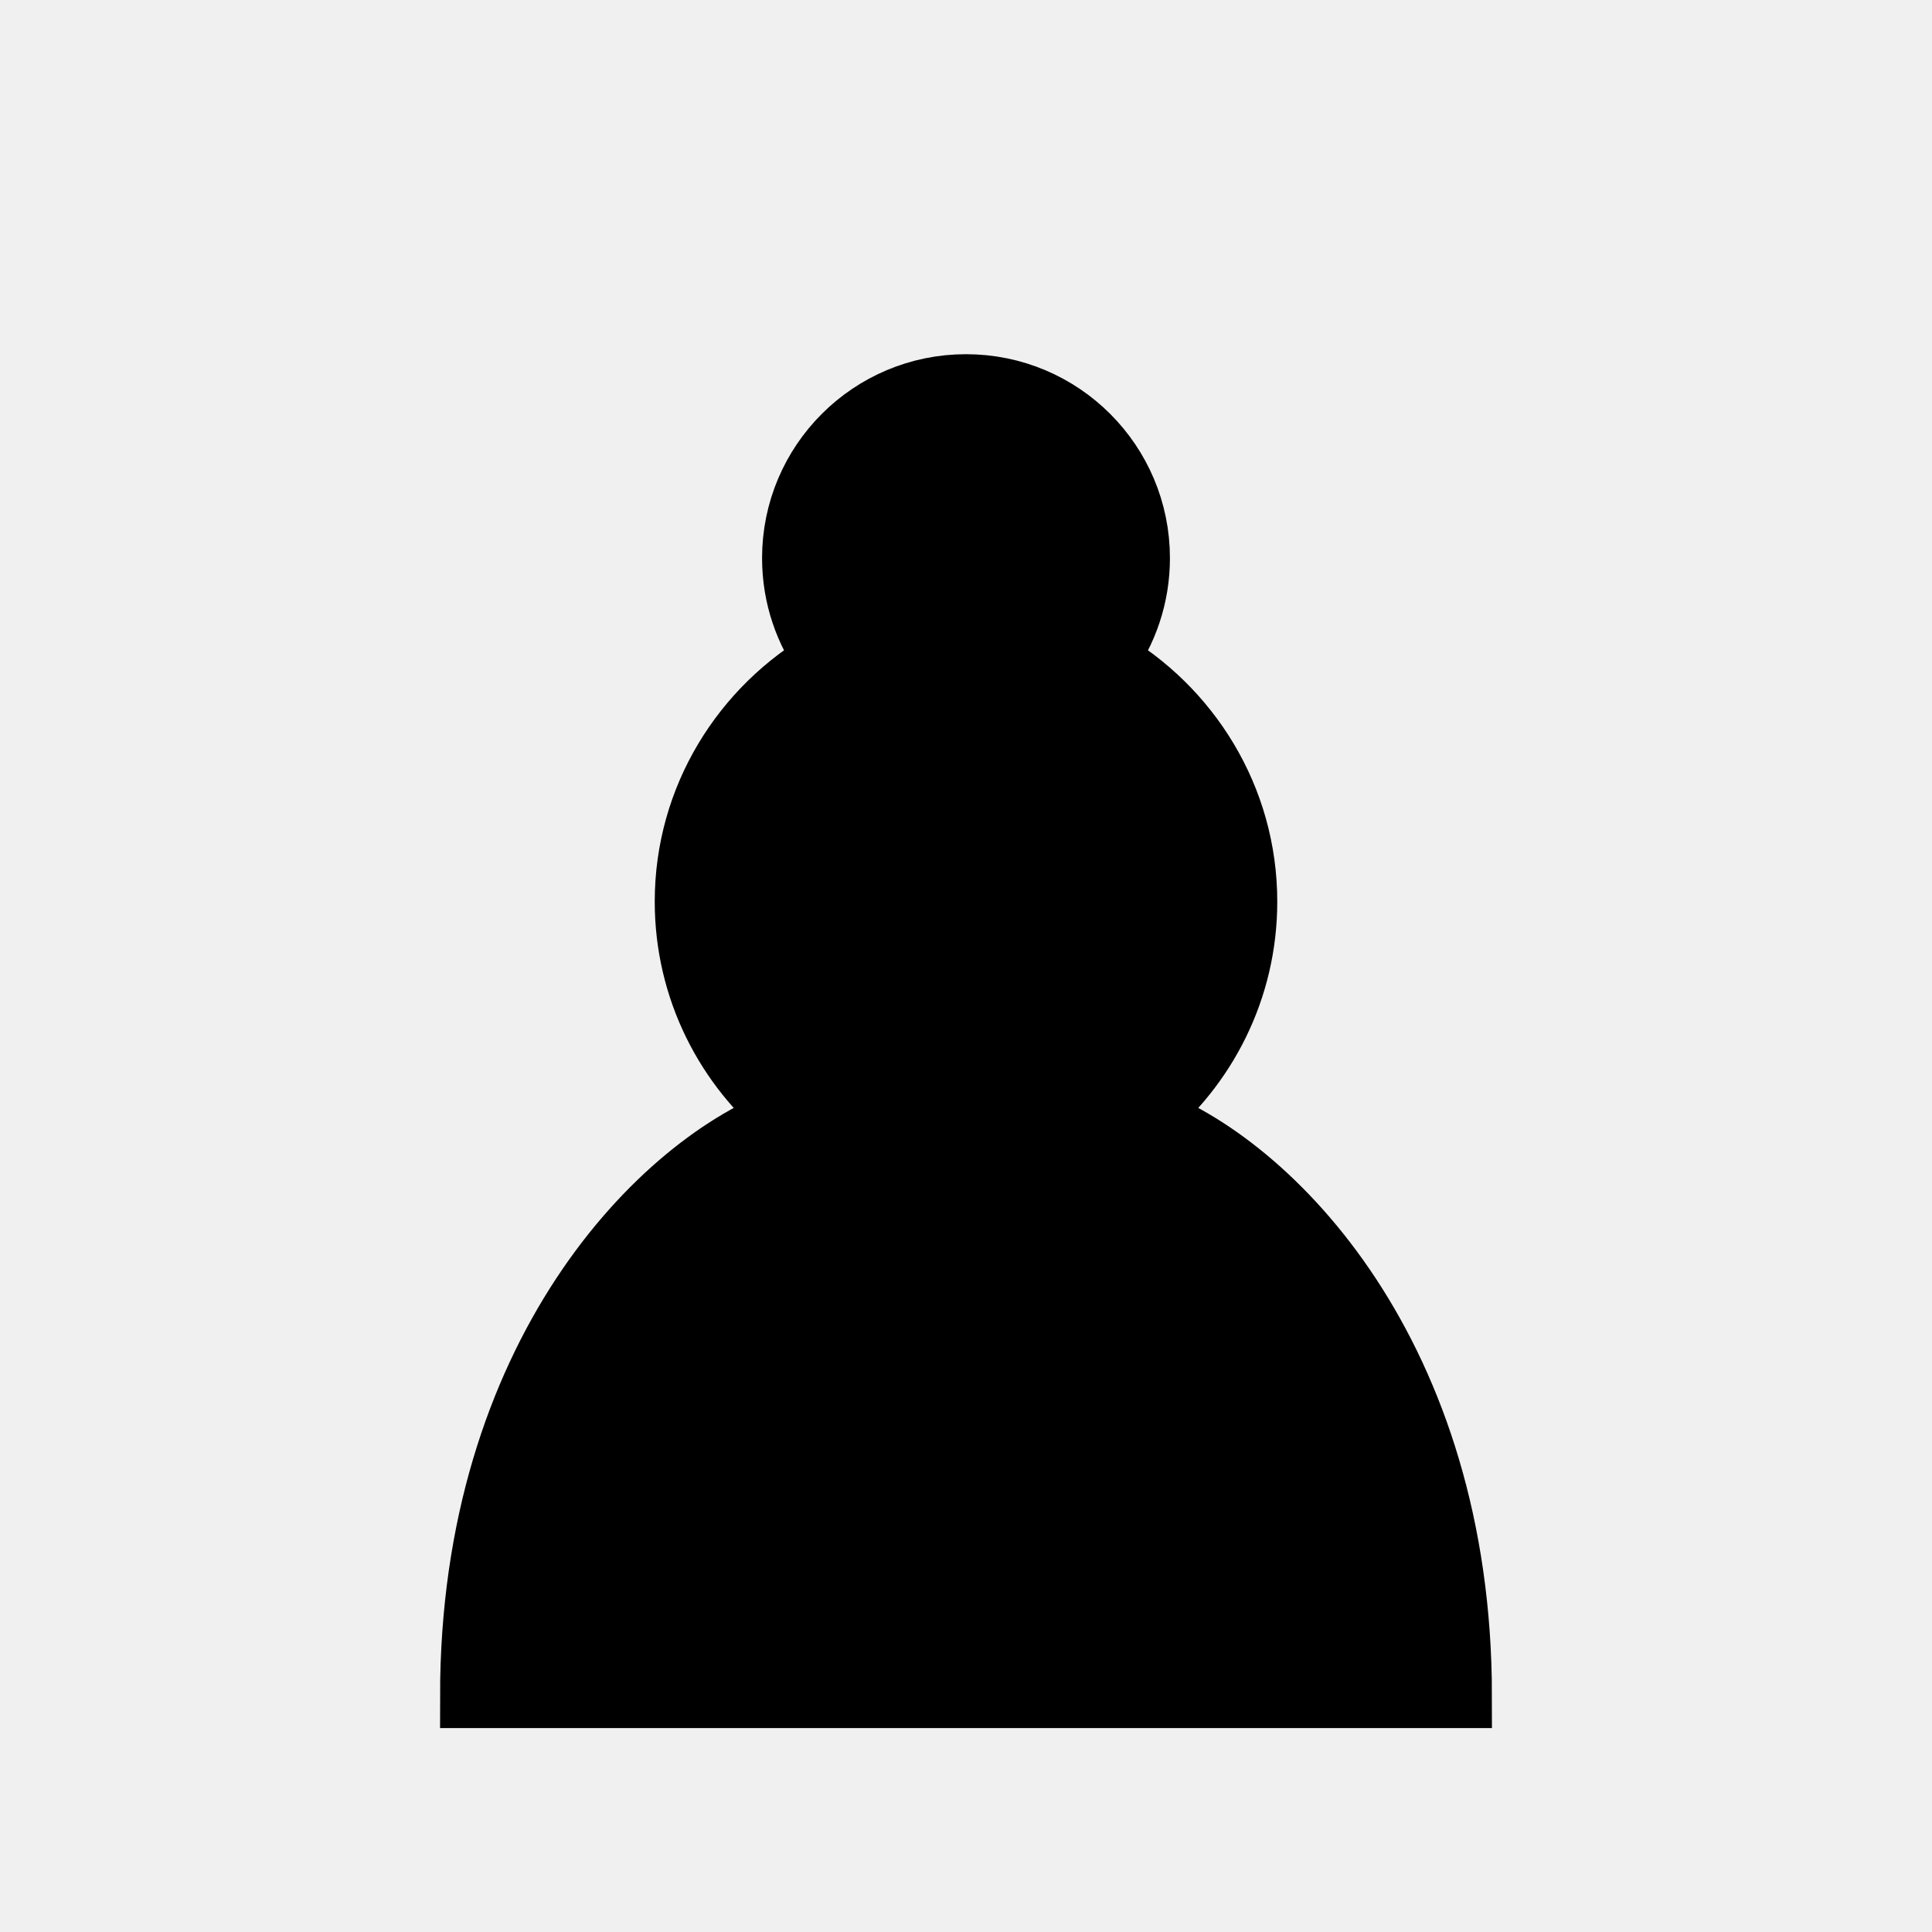
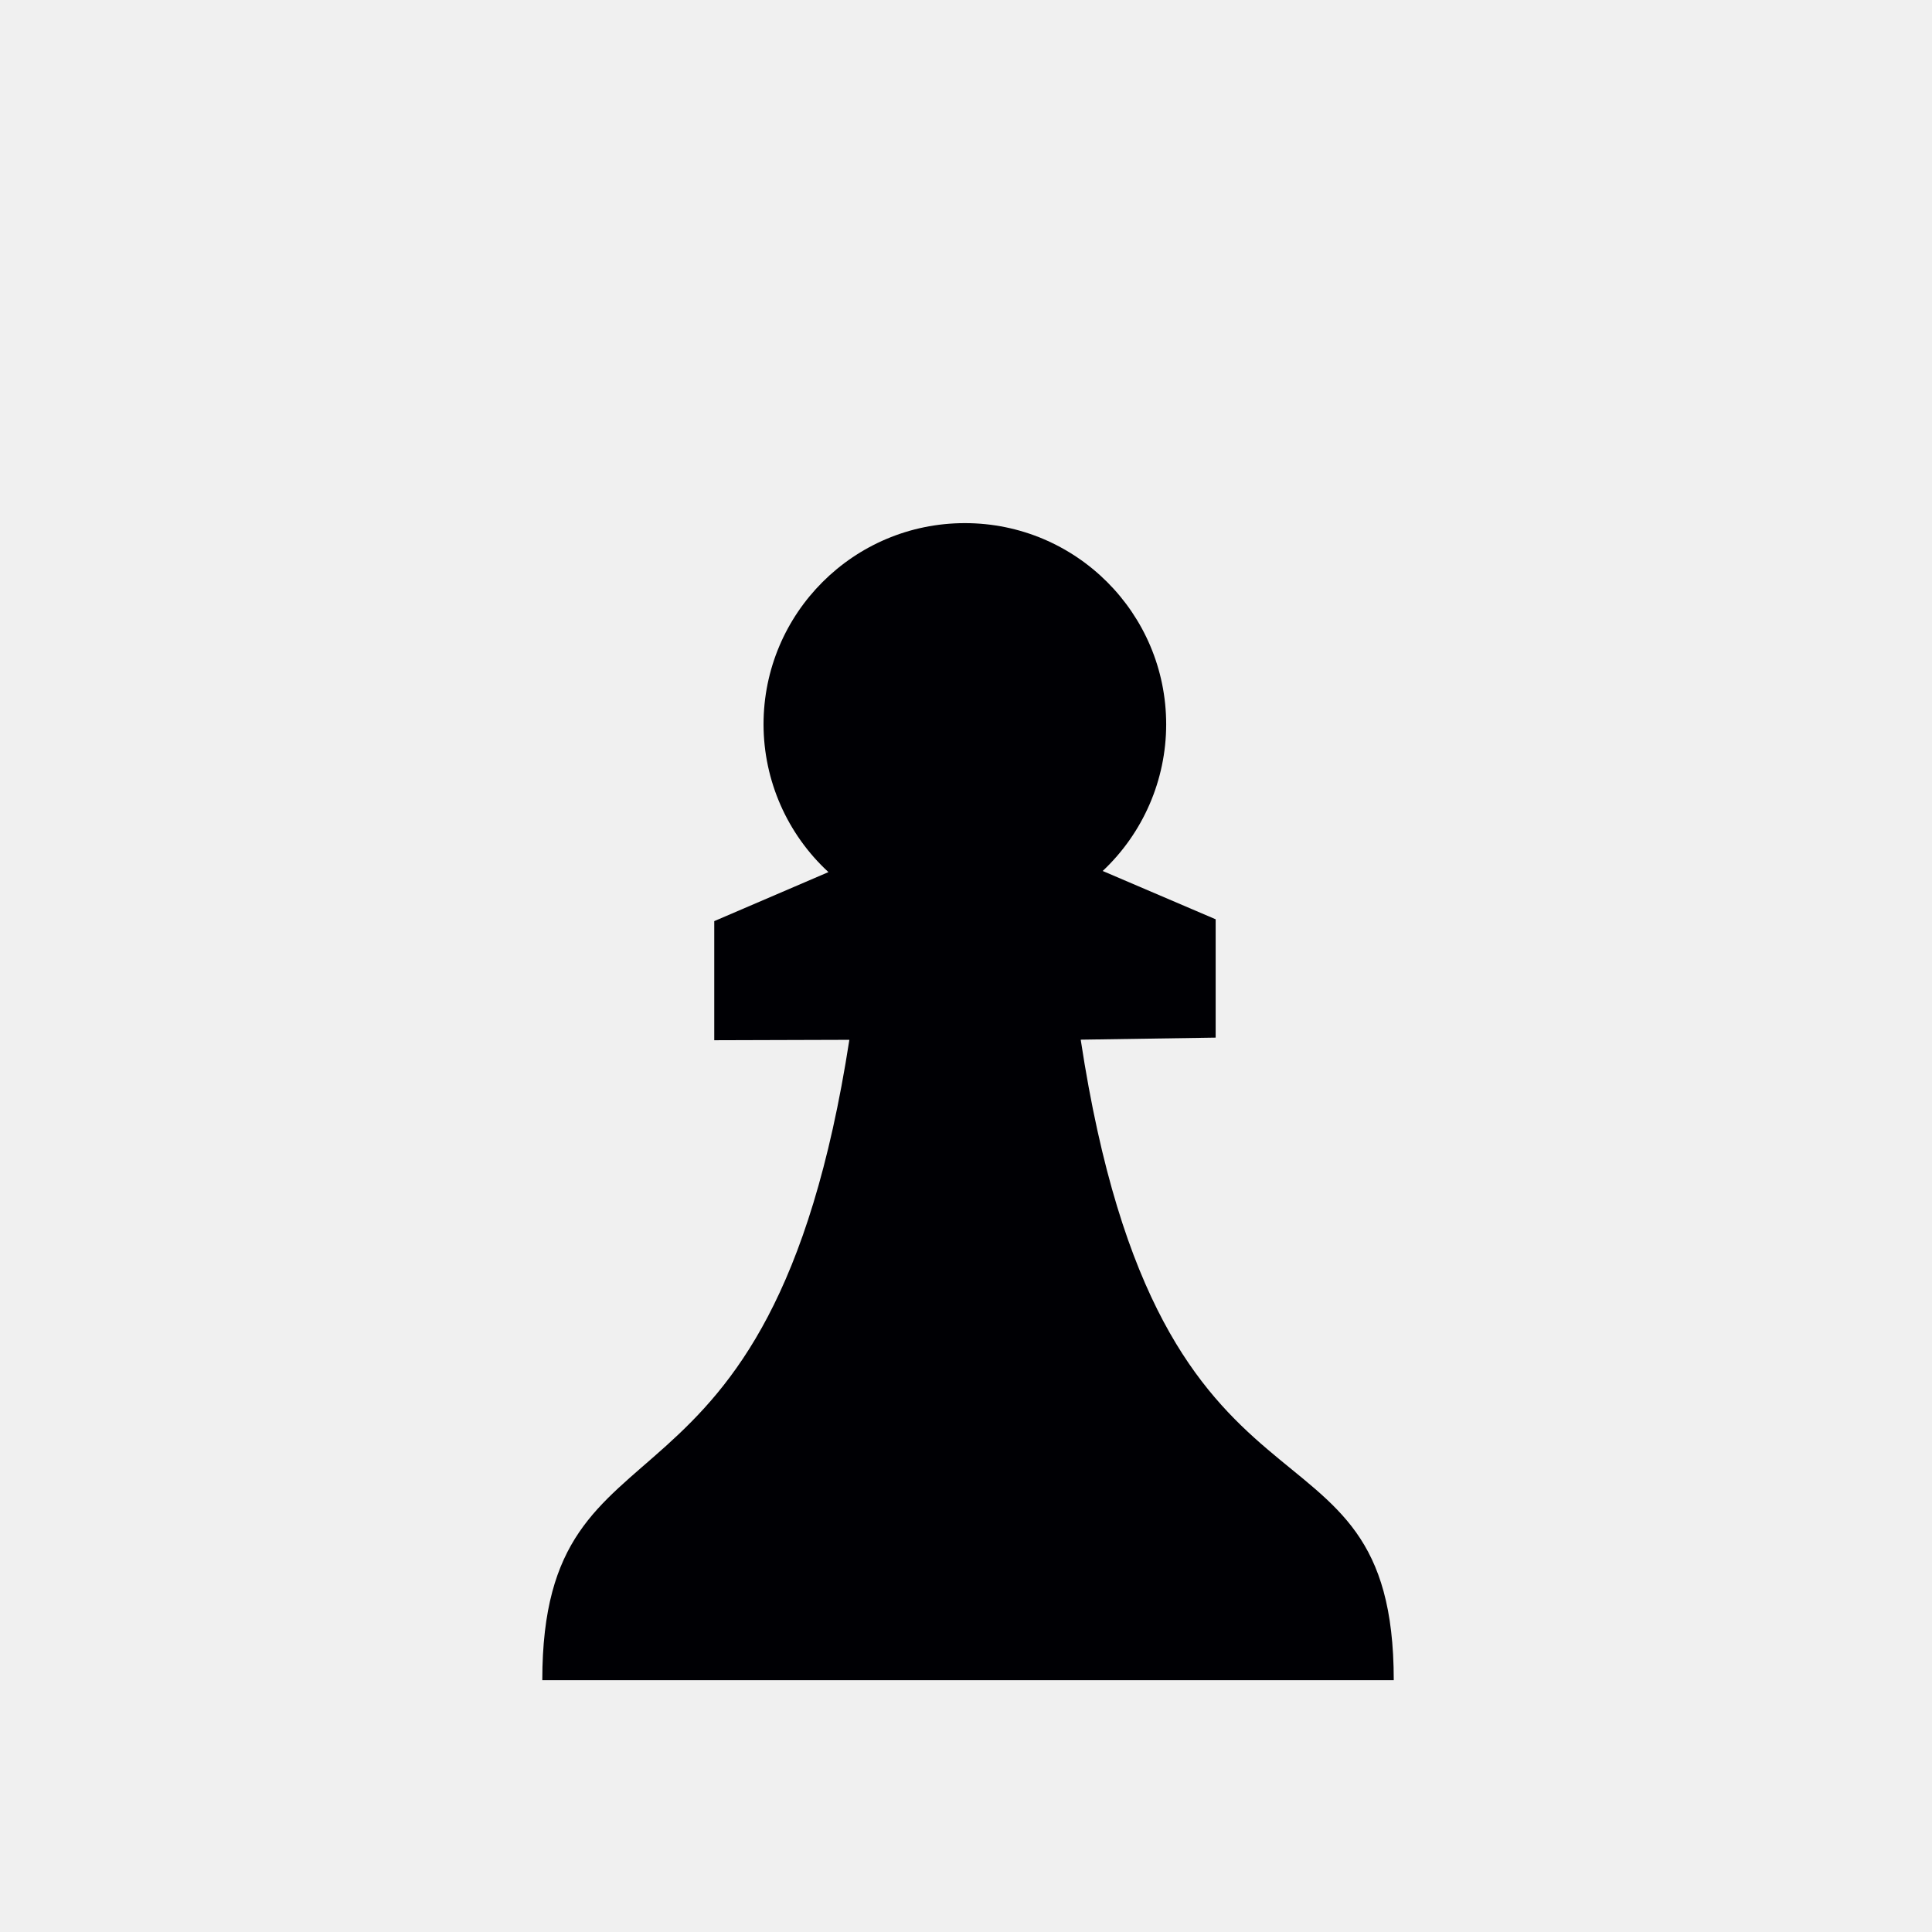
- <svg xmlns="http://www.w3.org/2000/svg" width="45" height="45">
-   <path d="M22.5 9c-2.21 0-4 1.79-4 4 0 .89.29 1.71.78 2.38C17.33 16.5 16 18.59 16 21c0 2.03.94 3.84 2.41 5.03-3 1.06-7.41 5.55-7.41 13.47h23c0-7.92-4.41-12.41-7.41-13.47 1.47-1.19 2.41-3 2.41-5.03 0-2.41-1.33-4.5-3.28-5.62.49-.67.78-1.49.78-2.38 0-2.21-1.79-4-4-4z" stroke="#000" stroke-width="1.5" stroke-linecap="round" />
+ <svg xmlns="http://www.w3.org/2000/svg" style="color-scheme:light only" width="10mm" height="10mm" viewBox="0 0 10 10">
+   <g style="fill:#fff;fill-opacity:1">
+     <g style="fill:#fff;fill-opacity:1;stroke-width:.097;stroke-miterlimit:4;stroke-dasharray:none">
+       <path d="M18.875 10.234a3.938 3.938 0 0 0-3.938 3.938 3.938 3.938 0 0 0 1.27 2.889l-2.234.959v2.33l2.643-.008c-1.555 10.05-6.007 6.96-6.007 12.527h16.657c0-5.646-4.56-2.232-6.124-12.53l2.64-.04v-2.315l-2.21-.945a3.938 3.938 0 0 0 1.242-2.867 3.938 3.938 0 0 0-3.939-3.938" style="fill:#000004;fill-opacity:1;stroke:none;stroke-width:1.512;stroke-linecap:butt;stroke-linejoin:miter;stroke-miterlimit:4;stroke-dasharray:none;stroke-opacity:1" transform="scale(.26458)" />
+     </g>
+   </g>
</svg>
